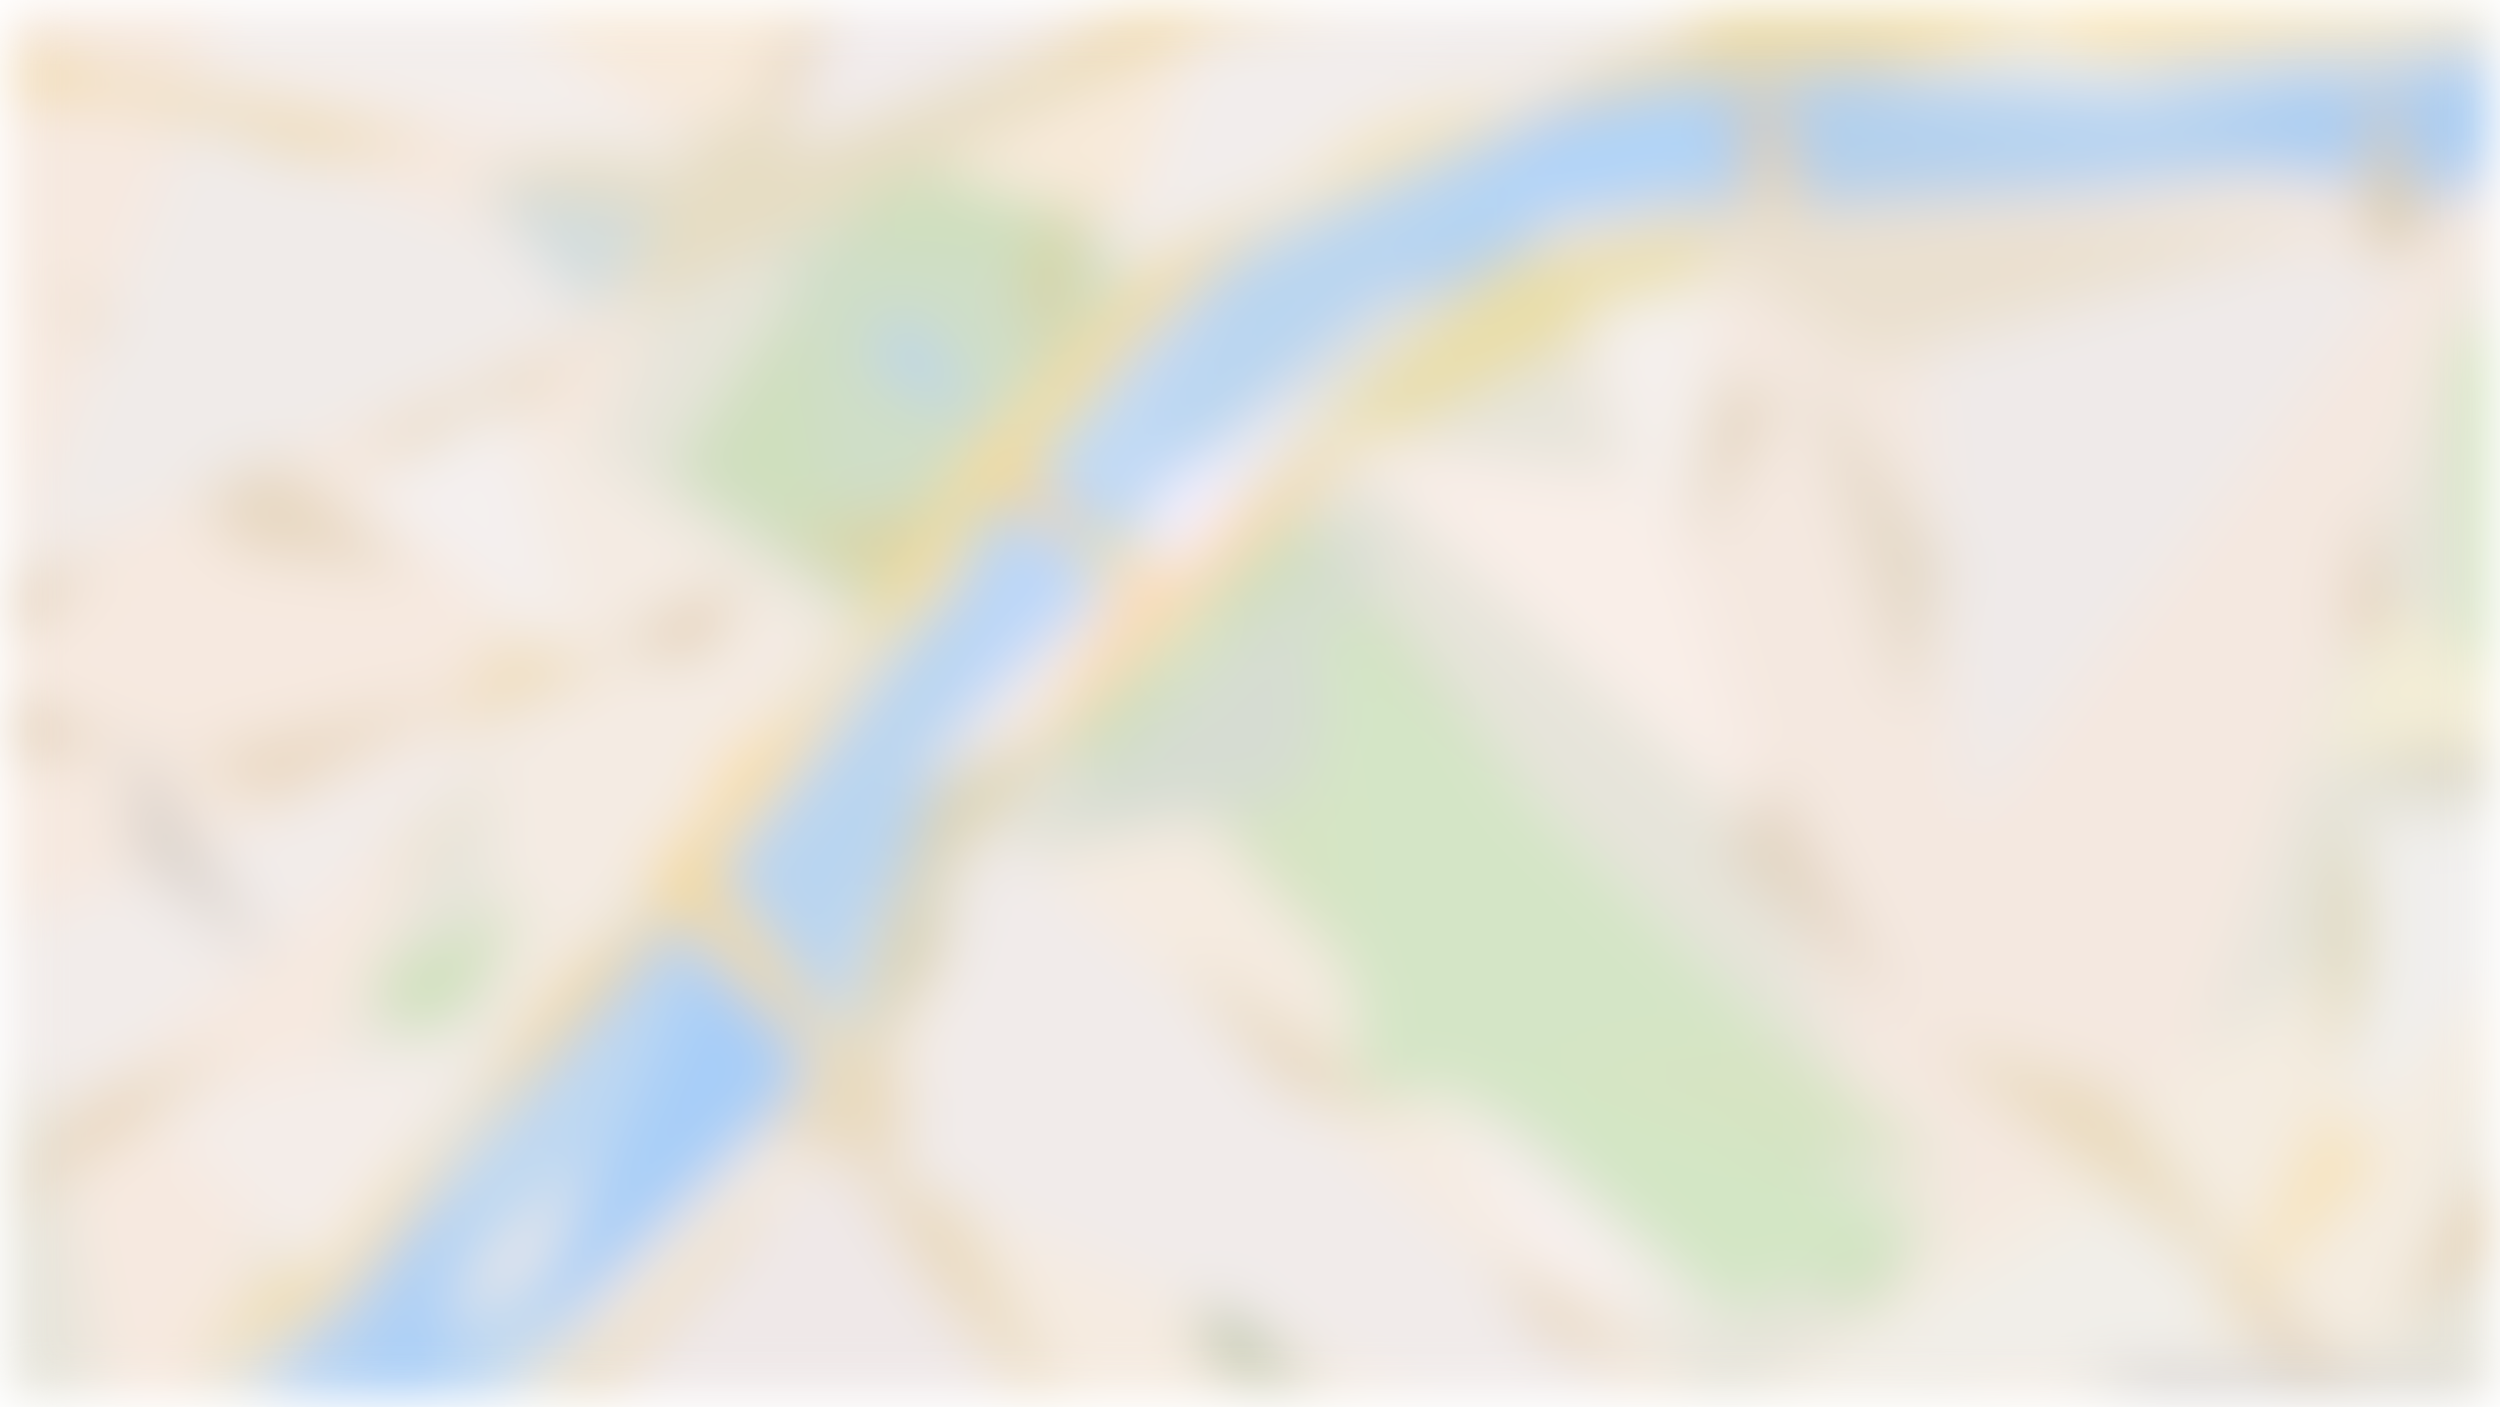
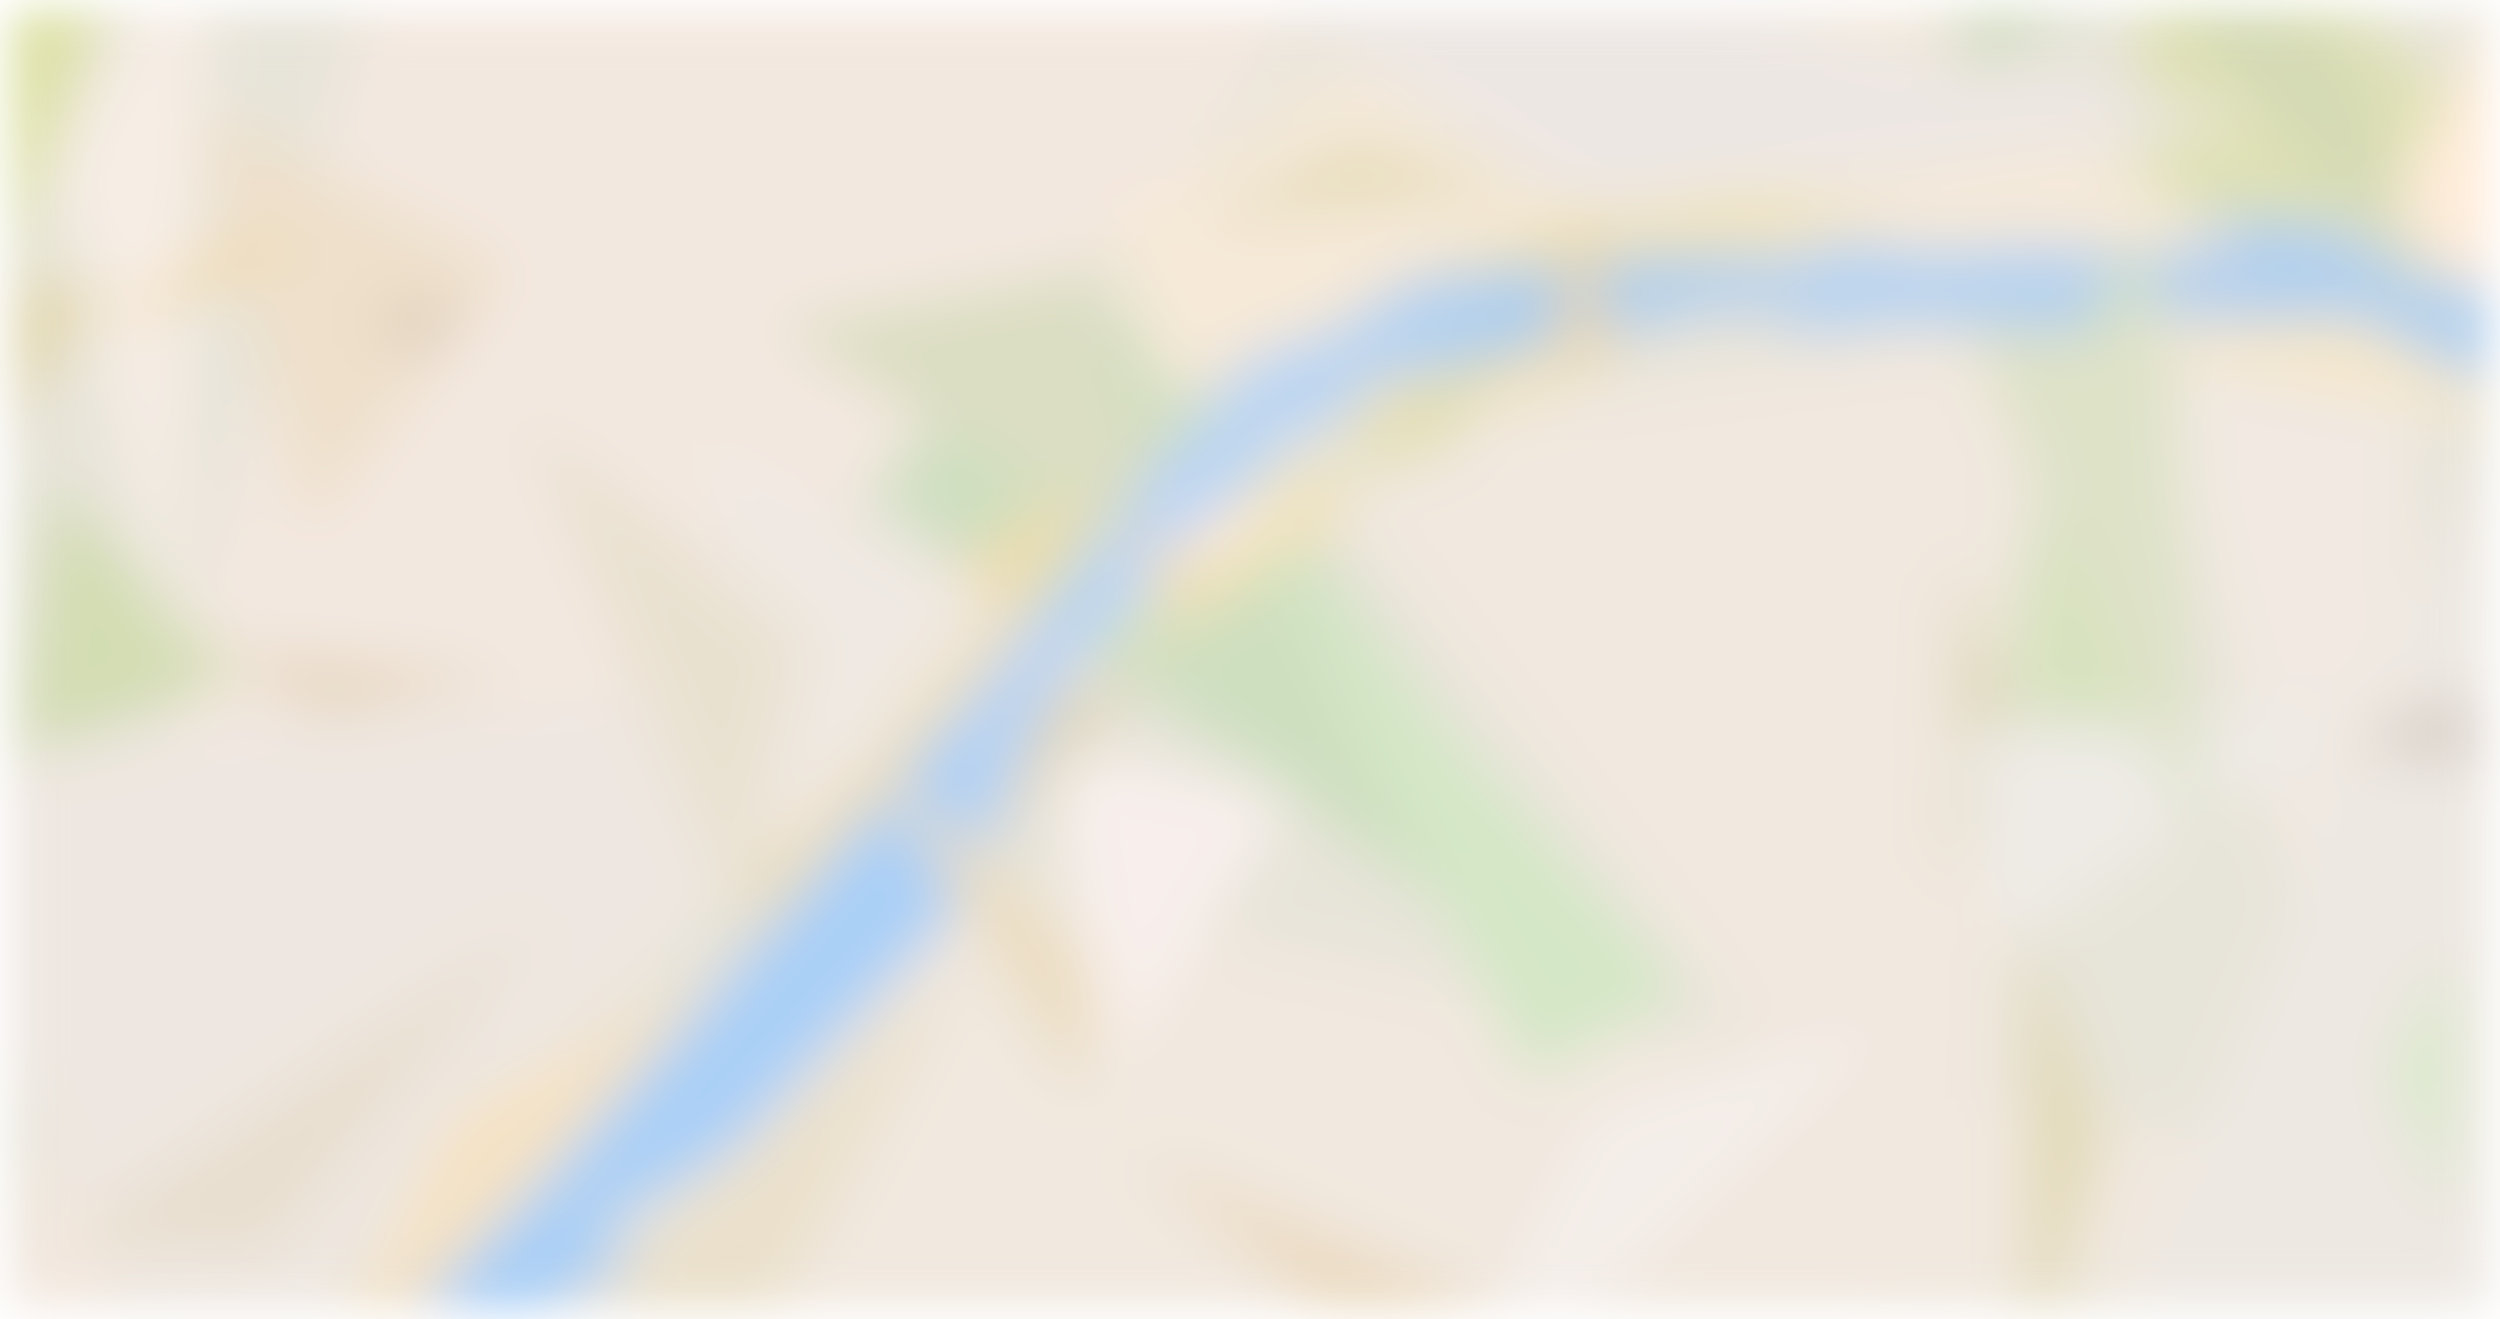
- <svg xmlns="http://www.w3.org/2000/svg" width="1024" height="576" version="1">
+ <svg xmlns="http://www.w3.org/2000/svg" width="1024" height="540" version="1">
  <filter id="blur">
    <feGaussianBlur stdDeviation="12" />
  </filter>
  <g filter="url(#blur)">
-     <path fill="#e6e4da" d="M0 0h1024v576H0z" />
-     <path fill="#a7cef8" d="M46 638l244-124 172-344z" />
-     <path fill="#b2cfea" d="M694 14L434 142l592-88z" />
-     <path fill="#cfdfbe" d="M274 194L390 26l444 564z" />
-     <path fill="#ffe299" d="M850-62L634 38l396-36z" />
-     <path fill="#b0d0fd" d="M354 306l120-176 188-88z" />
-     <path fill="#f4e8e0" d="M830 638l200-568-404 20z" />
-     <path fill="#f6e9e0" d="M54 638L-62 14l408-76z" />
-     <path fill="#f5ebe1" d="M750 638l-520-92 240-244z" />
-     <path fill="#accef2" d="M1086 14l-80 68-208-32z" />
-     <path fill="#f4da9e" d="M286 330l-24 32 96 96z" />
-     <path fill="#e9dea8" d="M614 106l136-20-248 128z" />
-     <path fill="#f3dda2" d="M354 258l68-124 104-52z" />
-     <path fill="#f8eada" d="M478 98L86-18l836-36z" />
-     <path fill="#f9d796" d="M742 130l-28-20 12-80z" />
-     <path fill="#a1b690" d="M490 530l52 40-44-12z" />
-     <path fill="#e6ddc3" d="M202 70l296-60-256 128z" />
-     <path fill="#edd69b" d="M190 470l36-68 68-40z" />
-     <path fill="#d7e4c3" d="M798 478L422 194l164 260z" />
-     <path fill="#f4ece1" d="M982 554l-272 24 356-268z" />
-     <path fill="#fbdbb3" d="M558 182L394 342l60-112z" />
-     <path fill="#e9dabe" d="M442 590L314 458l44-36z" />
-     <path fill="#bcd7f9" d="M458 250l-40-48-120 156z" />
-     <path fill="#f4ebe3" d="M206 434l140-176-156-108z" />
-     <path fill="#b9b49a" d="M1058 318l12-28-104 24z" />
-     <path fill="#f9eee8" d="M682 198l44 148-184-168z" />
-     <path fill="#dacaa9" d="M966 126l8-100 20 68z" />
-     <path fill="#f5f1ff" d="M462 206l16 32 68-80z" />
-     <path fill="#f9dda1" d="M286 366l68-92-60 40z" />
-     <path fill="#e9dabc" d="M866 446l-76-20 140 112z" />
-     <path fill="#d6cfae" d="M346 450l32-124 8 64z" />
-     <path fill="#fcd48b" d="M458 230l-40-20-12-32z" />
-     <path fill="#f3dca5" d="M142 534l52-76L74 558z" />
-     <path fill="#d1e5bd" d="M1010 310l-4-172 80-28z" />
-     <path fill="#e6d7c0" d="M98 226l72 8L18 110z" />
-     <path fill="#b1d4f8" d="M686 34l28 36-160 44z" />
-     <path fill="#d3e6c5" d="M706 538l92-36-220-84z" />
-     <path fill="#d9d0a5" d="M954 442l20-56-16-56z" />
-     <path fill="#edd9b0" d="M102 66L30 26l156 32z" />
-     <path fill="#f1ebea" d="M402 334l-36 148 376 156z" />
-     <path fill="#f0ebe9" d="M266 122L78 46 6 234z" />
-     <path fill="#c5bfbf" d="M850 562l164 8-12 48z" />
-     <path fill="#bed8f2" d="M186 478l-8 160 116-264z" />
-     <path fill="#f0ddbb" d="M202 262l48 8-96 92z" />
-     <path fill="#cfdec8" d="M466 114L322 98l24 140z" />
-     <path fill="#efeae9" d="M786 110l20 228 184-236z" />
-     <path fill="#b9d5f0" d="M414 214l-72 208-48-64z" />
-     <path fill="#eae0cf" d="M766 150l188-56-284-12z" />
-     <path fill="#f2edec" d="M454 114L710-18 490 14z" />
-     <path fill="#b7d4f2" d="M874 74L734 50l224-24z" />
-     <path fill="#d0e1bd" d="M218 370l-68 28 24 40z" />
-     <path fill="#eadaa7" d="M830 6l-44-48-164 88z" />
-     <path fill="#f2d9a5" d="M406 34l108-60 40 24z" />
-     <path fill="#ead9b9" d="M318 482L162 638h72z" />
-     <path fill="#e1c496" d="M982 542l60-92 4 36z" />
-     <path fill="#f7eee6" d="M218 522l-40 20 64-68z" />
-     <path fill="#f4ede9" d="M214 414l-84 112-68-72z" />
-     <path fill="#f1f1fe" d="M886 2L734-2l220-60z" />
-     <path fill="#d6dcd2" d="M414 350l156-148-36 124z" />
-     <path fill="#efe8e8" d="M342 466l84 128-204 4z" />
-     <path fill="#f7e3ab" d="M578 42l-60 48 108-44z" />
-     <path fill="#eeede8" d="M890 38l-52-28-72 20z" />
-     <path fill="#dbd4a4" d="M370 246l-48-28 100-20z" />
-     <path fill="#f2ecea" d="M250 274L-62 410l92 44z" />
-     <path fill="#f1efed" d="M966 462l120-132-116 8z" />
-     <path fill="#f0d79d" d="M-30 34l52-12 32 20z" />
-     <path fill="#d9c5a3" d="M-62 306H50l-56-20z" />
-     <path fill="#e4d5b9" d="M526 446l-44-56 96 68z" />
-     <path fill="#f6eeec" d="M426 298l40-72-96 96z" />
-     <path fill="#c2daf6" d="M502 106l-76 88 44 20z" />
-     <path fill="#f8f1f0" d="M630 518l84 32-132-112z" />
-     <path fill="#e0cbad" d="M962 254l8-52 12 88z" />
-     <path fill="#f4f0ed" d="M706 114l-24 112-32-100z" />
-     <path fill="#d9d19b" d="M418 114l28-40-16 80z" />
-     <path fill="#dbc49f" d="M286 266l20-28-56 28z" />
-     <path fill="#d9d2ca" d="M54 298v52l60 48z" />
-     <path fill="#e4d9c7" d="M738 146l60 84-16 64z" />
-     <path fill="#e3d2b4" d="M194 182l52-44-104 48z" />
-     <path fill="#f2eced" d="M626-62L322 62l32-96z" />
-     <path fill="#e4d2b4" d="M-6 502l44-52 60-20z" />
-     <path fill="#d2bd95" d="M42 230l-104 72v-36z" />
-     <path fill="#e2d4c1" d="M778 414l-72-64 20-32z" />
-     <path fill="#f3edd7" d="M982 246l84 64H946z" />
-     <path fill="#e8d7bf" d="M194 282l-84 48-32-20z" />
-     <path fill="#f1eceb" d="M646-18L514 70l184-56z" />
-     <path fill="#b5d3f3" d="M46 638l140-156-40 108z" />
-     <path fill="#d4c3a6" d="M342 2l-24 24-4 28z" />
-     <path fill="#dcc59f" d="M610 514l24 32 40 16z" />
-     <path fill="#e8bb66" d="M718 66l8-8-8-28z" />
-     <path fill="#b3d1f7" d="M358 146l44 28-32-44z" />
-     <path fill="#f1eee9" d="M946 562l-76-72-136 76z" />
-     <path fill="#b9d6f0" d="M646 46L458 214l48-108z" />
-     <path fill="#dcd3af" d="M382 322l-20 64 76-88z" />
-     <path fill="#f7e0a6" d="M390 242l12-52-68 96z" />
-     <path fill="#d2dcdd" d="M242 130l-48-56 80 12z" />
-     <path fill="#f4f0ef" d="M146 202l88 64-28-104z" />
-     <path fill="#f6e3bb" d="M974 478l-72 76 52-104z" />
-     <path fill="#d4e5c6" d="M726 422l-168 28-20-208z" />
-     <path fill="#f3eeec" d="M74 30l64-92L290 70z" />
-     <path fill="#dfcbac" d="M902 510l28 44 36 12z" />
-     <path fill="#ded0b6" d="M726 162l-20-4-12 68z" />
+     <path fill="#e7e4d9" d="M0 0h1024v540H0z" />
+     <path fill="#a9cff7" d="M162 554l300-340-100 220z" />
+     <path fill="#b4d0ed" d="M690 126l240-48 128 72z" />
+     <path fill="#aacded" d="M454 202l308-96H590z" />
+     <path fill="#cedfc0" d="M702 450L466 126l-128 64z" />
+     <path fill="#f3e8e0" d="M602-62L-18 602 166-58z" />
+     <path fill="#dfe1b4" d="M878-62l204 160-208-12z" />
+     <path fill="#f1e8df" d="M1086 506l-908 96 224-240z" />
+     <path fill="#b8d3fc" d="M414 298l60-112 92-48z" />
+     <path fill="#d7e2be" d="M894 302l-80-12 64-228z" />
+     <path fill="#d3ddb2" d="M6 310l92-32-76-80z" />
+     <path fill="#f1e9e2" d="M874 130l116 4-4 404z" />
+     <path fill="#dde1a4" d="M-62 6L66-58-62 286z" />
+     <path fill="#f2e2b8" d="M458 274l216-140-112 24z" />
+     <path fill="#a6cef7" d="M262 514l-48-20-108 108z" />
+     <path fill="#f1e8df" d="M526 178l288 376 16-420z" />
+     <path fill="#f5e9d9" d="M918 102L690-62 438 98z" />
+     <path fill="#f1e2b0" d="M782 90L678 74l-100 40z" />
+     <path fill="#eeddaf" d="M394 230l-40 104 128-164z" />
+     <path fill="#dbdec2" d="M318 134l132-24 24 120z" />
+     <path fill="#ebddc0" d="M442 446l-88-140 104 96z" />
+     <path fill="#f8efec" d="M530 326l-100-20 24 132z" />
+     <path fill="#e2dab7" d="M830 378v200l32-112z" />
+     <path fill="#afd0ef" d="M1018 118l-120-12 180 72z" />
+     <path fill="#ffecda" d="M978 86l80-148 28 236z" />
+     <path fill="#eee0cb" d="M78 42l48 176 84-108z" />
+     <path fill="#f6ede5" d="M22 66L90-62 70 266z" />
+     <path fill="#b9d5f3" d="M514 146l116-32-196 128z" />
+     <path fill="#eee7e1" d="M86 586L-62 314l444-40z" />
+     <path fill="#eae0ca" d="M302 566l-132 36 224-212z" />
+     <path fill="#d4e7c6" d="M690 406l-64 36-112-228z" />
+     <path fill="#b5d3f1" d="M734 138l12-40 144 16z" />
+     <path fill="#d4dab5" d="M994 122l-28-96-132-88z" />
+     <path fill="#e2d7a9" d="M6 178v-60l36-4z" />
+     <path fill="#eedaa8" d="M298 394l80-92-52 32z" />
+     <path fill="#f0e9e3" d="M410 246l-88 104-36-172z" />
+     <path fill="#f6e7c8" d="M1034 174l-68-44-116 8z" />
+     <path fill="#ead9bd" d="M466 474l156 128 32-48z" />
+     <path fill="#ede8e2" d="M846 594l228-548-32 520z" />
+     <path fill="#efd6a5" d="M638 138l12-60 8 76z" />
+     <path fill="#f5e2c3" d="M302 394l-116 64-72 136z" />
+     <path fill="#ede7e3" d="M422-62L926 50 654 90z" />
+     <path fill="#b5d2f4" d="M402 354l44-128-52 68z" />
+     <path fill="#f6e9d8" d="M454 98l24 64 156-72z" />
+     <path fill="#f4eeea" d="M774 418L578 602l76-144z" />
+     <path fill="#feebde" d="M494 210l-36 44 92-64z" />
+     <path fill="#ded8ba" d="M798 362l4-132 20 56z" />
+     <path fill="#b89e95" d="M170 138l20-8h-36z" />
+     <path fill="#e9e1d0" d="M302 378l28-116-116-92z" />
+     <path fill="#e5d7bf" d="M90 266l40 28 80-16z" />
+     <path fill="#e6ddba" d="M626 78L490 90l64-32z" />
+     <path fill="#dedeae" d="M618 142l-24 40-76 24z" />
+     <path fill="#ffdb8e" d="M498 242l-20-4-20-24z" />
+     <path fill="#d3e9c2" d="M982 438l20-48v108z" />
+     <path fill="#e8dfcf" d="M110 514l112-136L22 510z" />
+     <path fill="#d2c8bf" d="M1018 310l-56-4 44-20z" />
+     <path fill="#dcd1b0" d="M430 290l36-16-56 72z" />
+     <path fill="#eeebe6" d="M802 302l20 88 144-100z" />
+     <path fill="#dee2c7" d="M890 138l12 212-96-216z" />
+     <path fill="#f2dbaf" d="M126 102l-36-4-52 40z" />
+     <path fill="#cddab9" d="M802 30l12-92 124 20z" />
  </g>
</svg>
